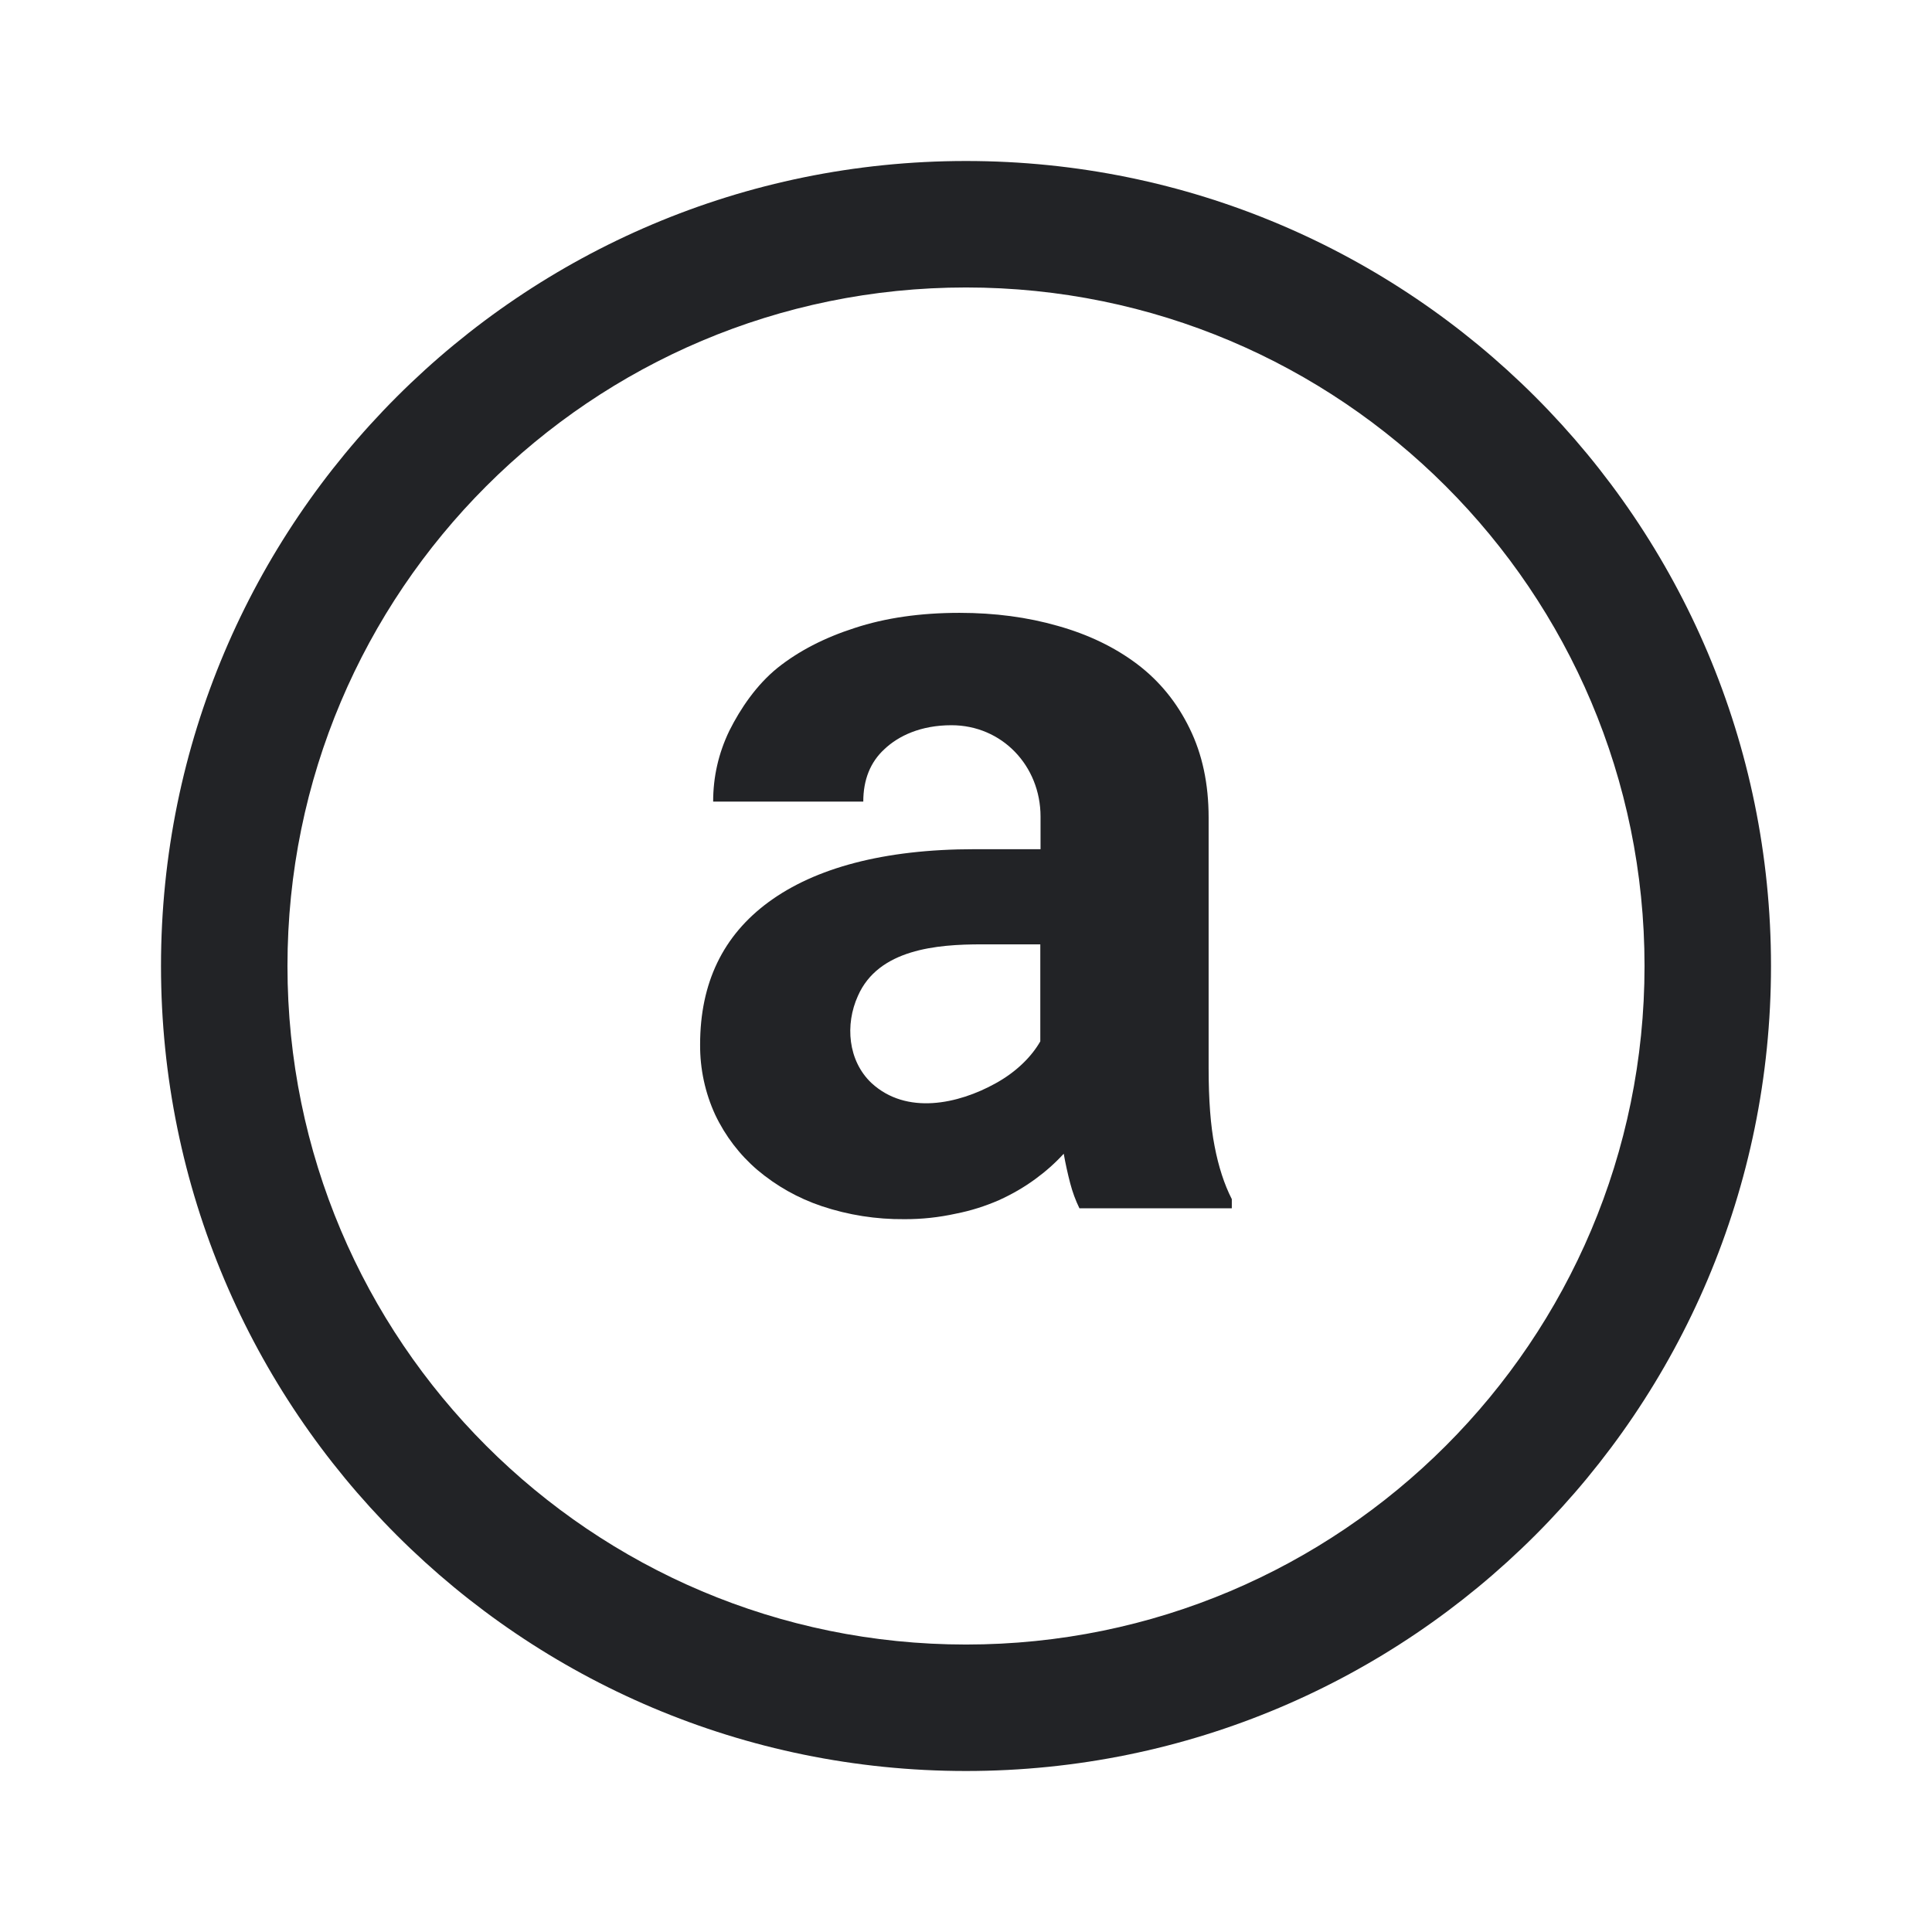
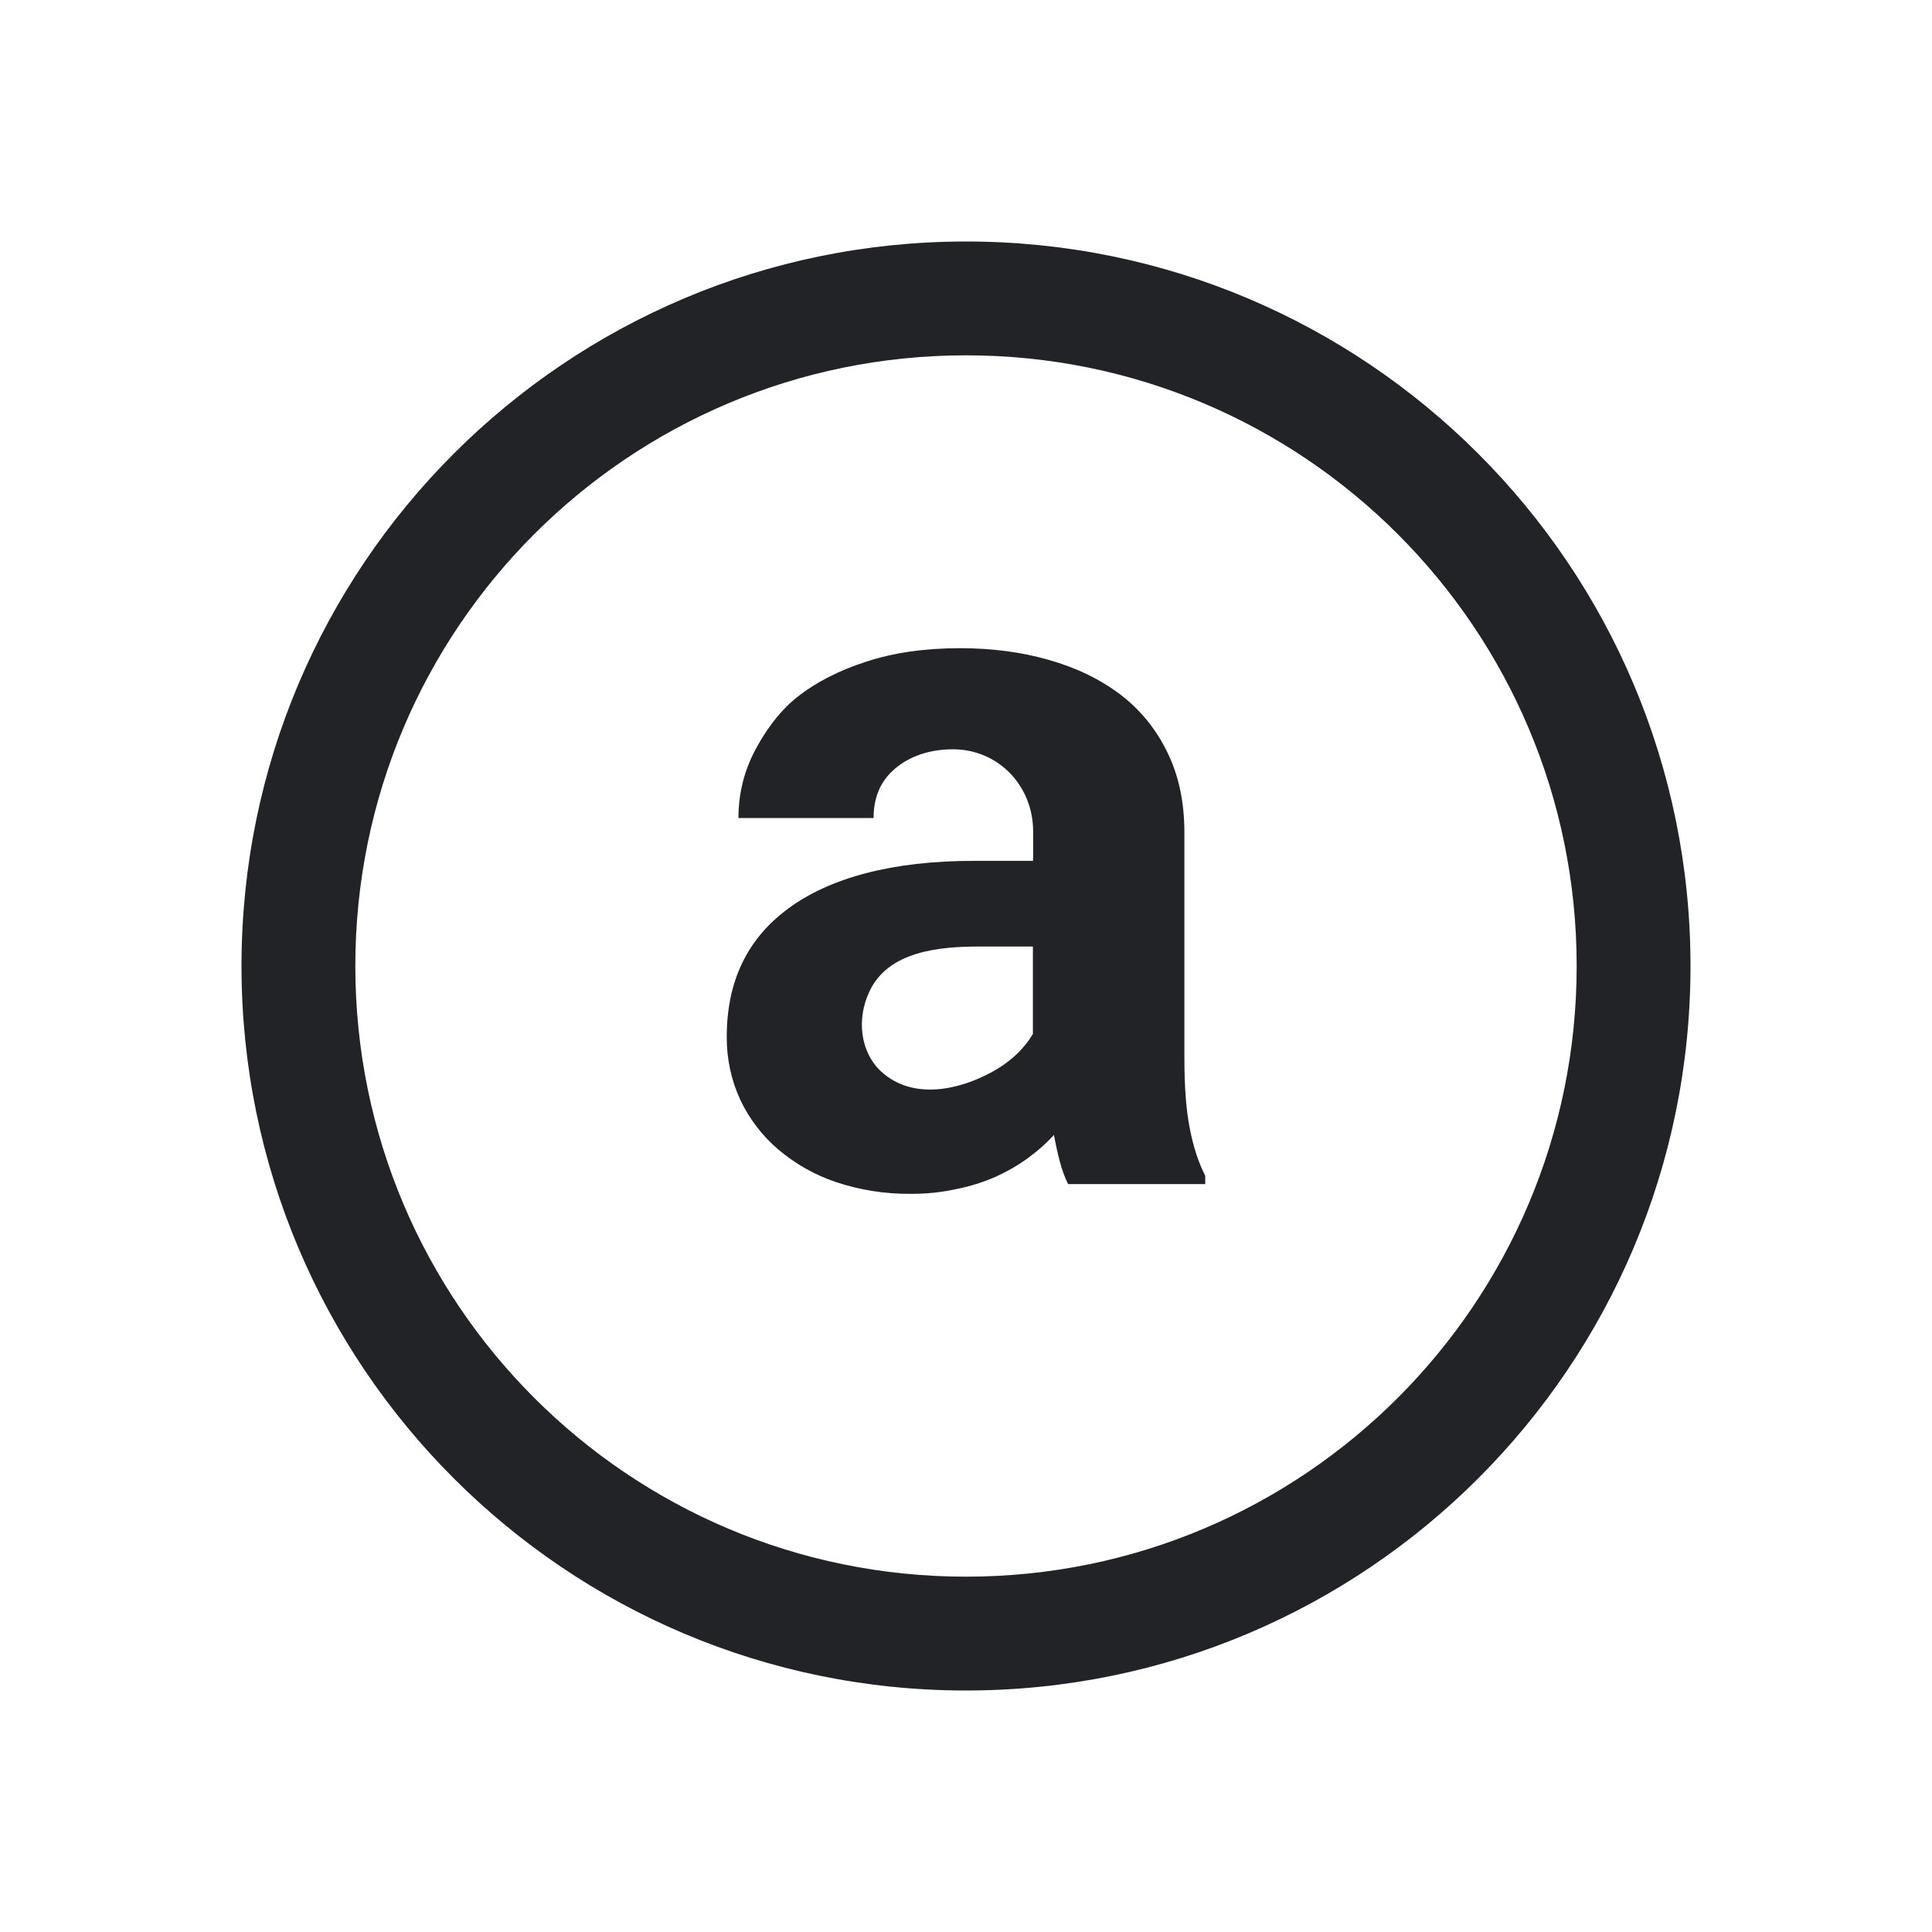
<svg xmlns="http://www.w3.org/2000/svg" width="24" height="24" viewBox="0 0 24 24" fill="none">
-   <path d="M12 3.571C7.345 3.571 3.571 7.345 3.571 12C3.571 16.655 7.345 20.429 12 20.429C16.655 20.429 20.429 16.655 20.429 12C20.429 7.345 16.655 3.571 12 3.571ZM2 12C2 6.477 6.477 2 12 2C17.523 2 22 6.477 22 12C22 17.523 17.523 22 12 22C6.477 22 2 17.523 2 12Z" fill="#222326" />
-   <path d="M13.409 15.01C13.361 14.911 13.323 14.808 13.295 14.701C13.263 14.579 13.236 14.456 13.214 14.332C13.107 14.449 12.988 14.554 12.859 14.648C12.725 14.746 12.575 14.834 12.409 14.909C12.237 14.984 12.057 15.041 11.872 15.077C11.663 15.123 11.449 15.146 11.234 15.145C10.885 15.148 10.538 15.094 10.207 14.983C9.915 14.885 9.645 14.733 9.409 14.534C9.188 14.345 9.01 14.112 8.885 13.849C8.759 13.576 8.695 13.278 8.697 12.976C8.697 12.211 8.981 11.621 9.55 11.204C10.123 10.784 10.975 10.549 12.107 10.549H12.926V10.144C12.926 9.514 12.448 9.009 11.819 9.009C11.438 9.009 11.161 9.141 10.986 9.307C10.812 9.467 10.724 9.685 10.724 9.958H8.859C8.859 9.649 8.926 9.356 9.06 9.078C9.199 8.8 9.398 8.508 9.657 8.298C9.921 8.087 10.241 7.922 10.617 7.801C10.997 7.676 11.431 7.613 11.919 7.613C12.358 7.613 12.764 7.667 13.14 7.775C13.521 7.882 13.85 8.041 14.128 8.251C14.405 8.461 14.622 8.728 14.778 9.049C14.935 9.368 15.014 9.736 15.014 10.158V13.271C15.014 13.661 15.038 13.983 15.088 14.238C15.137 14.493 15.208 14.712 15.302 14.896V15.01H13.409ZM12.365 13.459C12.628 13.315 12.817 13.122 12.923 12.936V11.731H12.194C11.639 11.731 10.912 11.79 10.657 12.372C10.496 12.728 10.533 13.176 10.825 13.453C11.261 13.856 11.905 13.714 12.365 13.459Z" fill="#222326" />
+   <path d="M12 4.414C7.81 4.414 4.414 7.81 4.414 12C4.414 16.19 7.81 19.586 12 19.586C16.19 19.586 19.586 16.19 19.586 12C19.586 7.81 16.19 4.414 12 4.414ZM3 12C3 7.03 7.03 3 12 3C16.97 3 21 7.03 21 12C21 16.97 16.971 21 12 21C7.03 21 3 16.971 3 12Z" fill="#222326" />
+   <path d="M13.268 14.709C13.225 14.62 13.191 14.527 13.166 14.431C13.137 14.322 13.113 14.211 13.093 14.099C12.996 14.204 12.889 14.299 12.773 14.383C12.653 14.472 12.518 14.55 12.369 14.618C12.213 14.686 12.051 14.737 11.886 14.77C11.697 14.811 11.504 14.832 11.311 14.83C10.997 14.833 10.685 14.784 10.387 14.685C10.124 14.597 9.88 14.459 9.669 14.28C9.47 14.111 9.309 13.901 9.197 13.664C9.083 13.418 9.026 13.15 9.028 12.879C9.028 12.19 9.283 11.659 9.795 11.284C10.311 10.905 11.078 10.694 12.097 10.694H12.834V10.329C12.834 9.763 12.404 9.308 11.837 9.308C11.495 9.308 11.245 9.427 11.088 9.576C10.931 9.721 10.852 9.917 10.852 10.162H9.173C9.173 9.884 9.233 9.62 9.354 9.371C9.479 9.121 9.658 8.858 9.892 8.668C10.129 8.479 10.417 8.33 10.756 8.221C11.098 8.108 11.488 8.052 11.927 8.052C12.322 8.052 12.688 8.1 13.027 8.197C13.369 8.294 13.665 8.437 13.915 8.626C14.164 8.815 14.36 9.055 14.501 9.345C14.642 9.631 14.713 9.963 14.713 10.342V13.144C14.713 13.495 14.734 13.785 14.779 14.014C14.823 14.244 14.888 14.441 14.972 14.607V14.709H13.268ZM12.329 13.313C12.566 13.183 12.735 13.01 12.831 12.843V11.758H12.175C11.675 11.758 11.021 11.811 10.792 12.335C10.647 12.655 10.68 13.059 10.943 13.308C11.336 13.671 11.915 13.542 12.329 13.313Z" fill="#222326" />
</svg>
